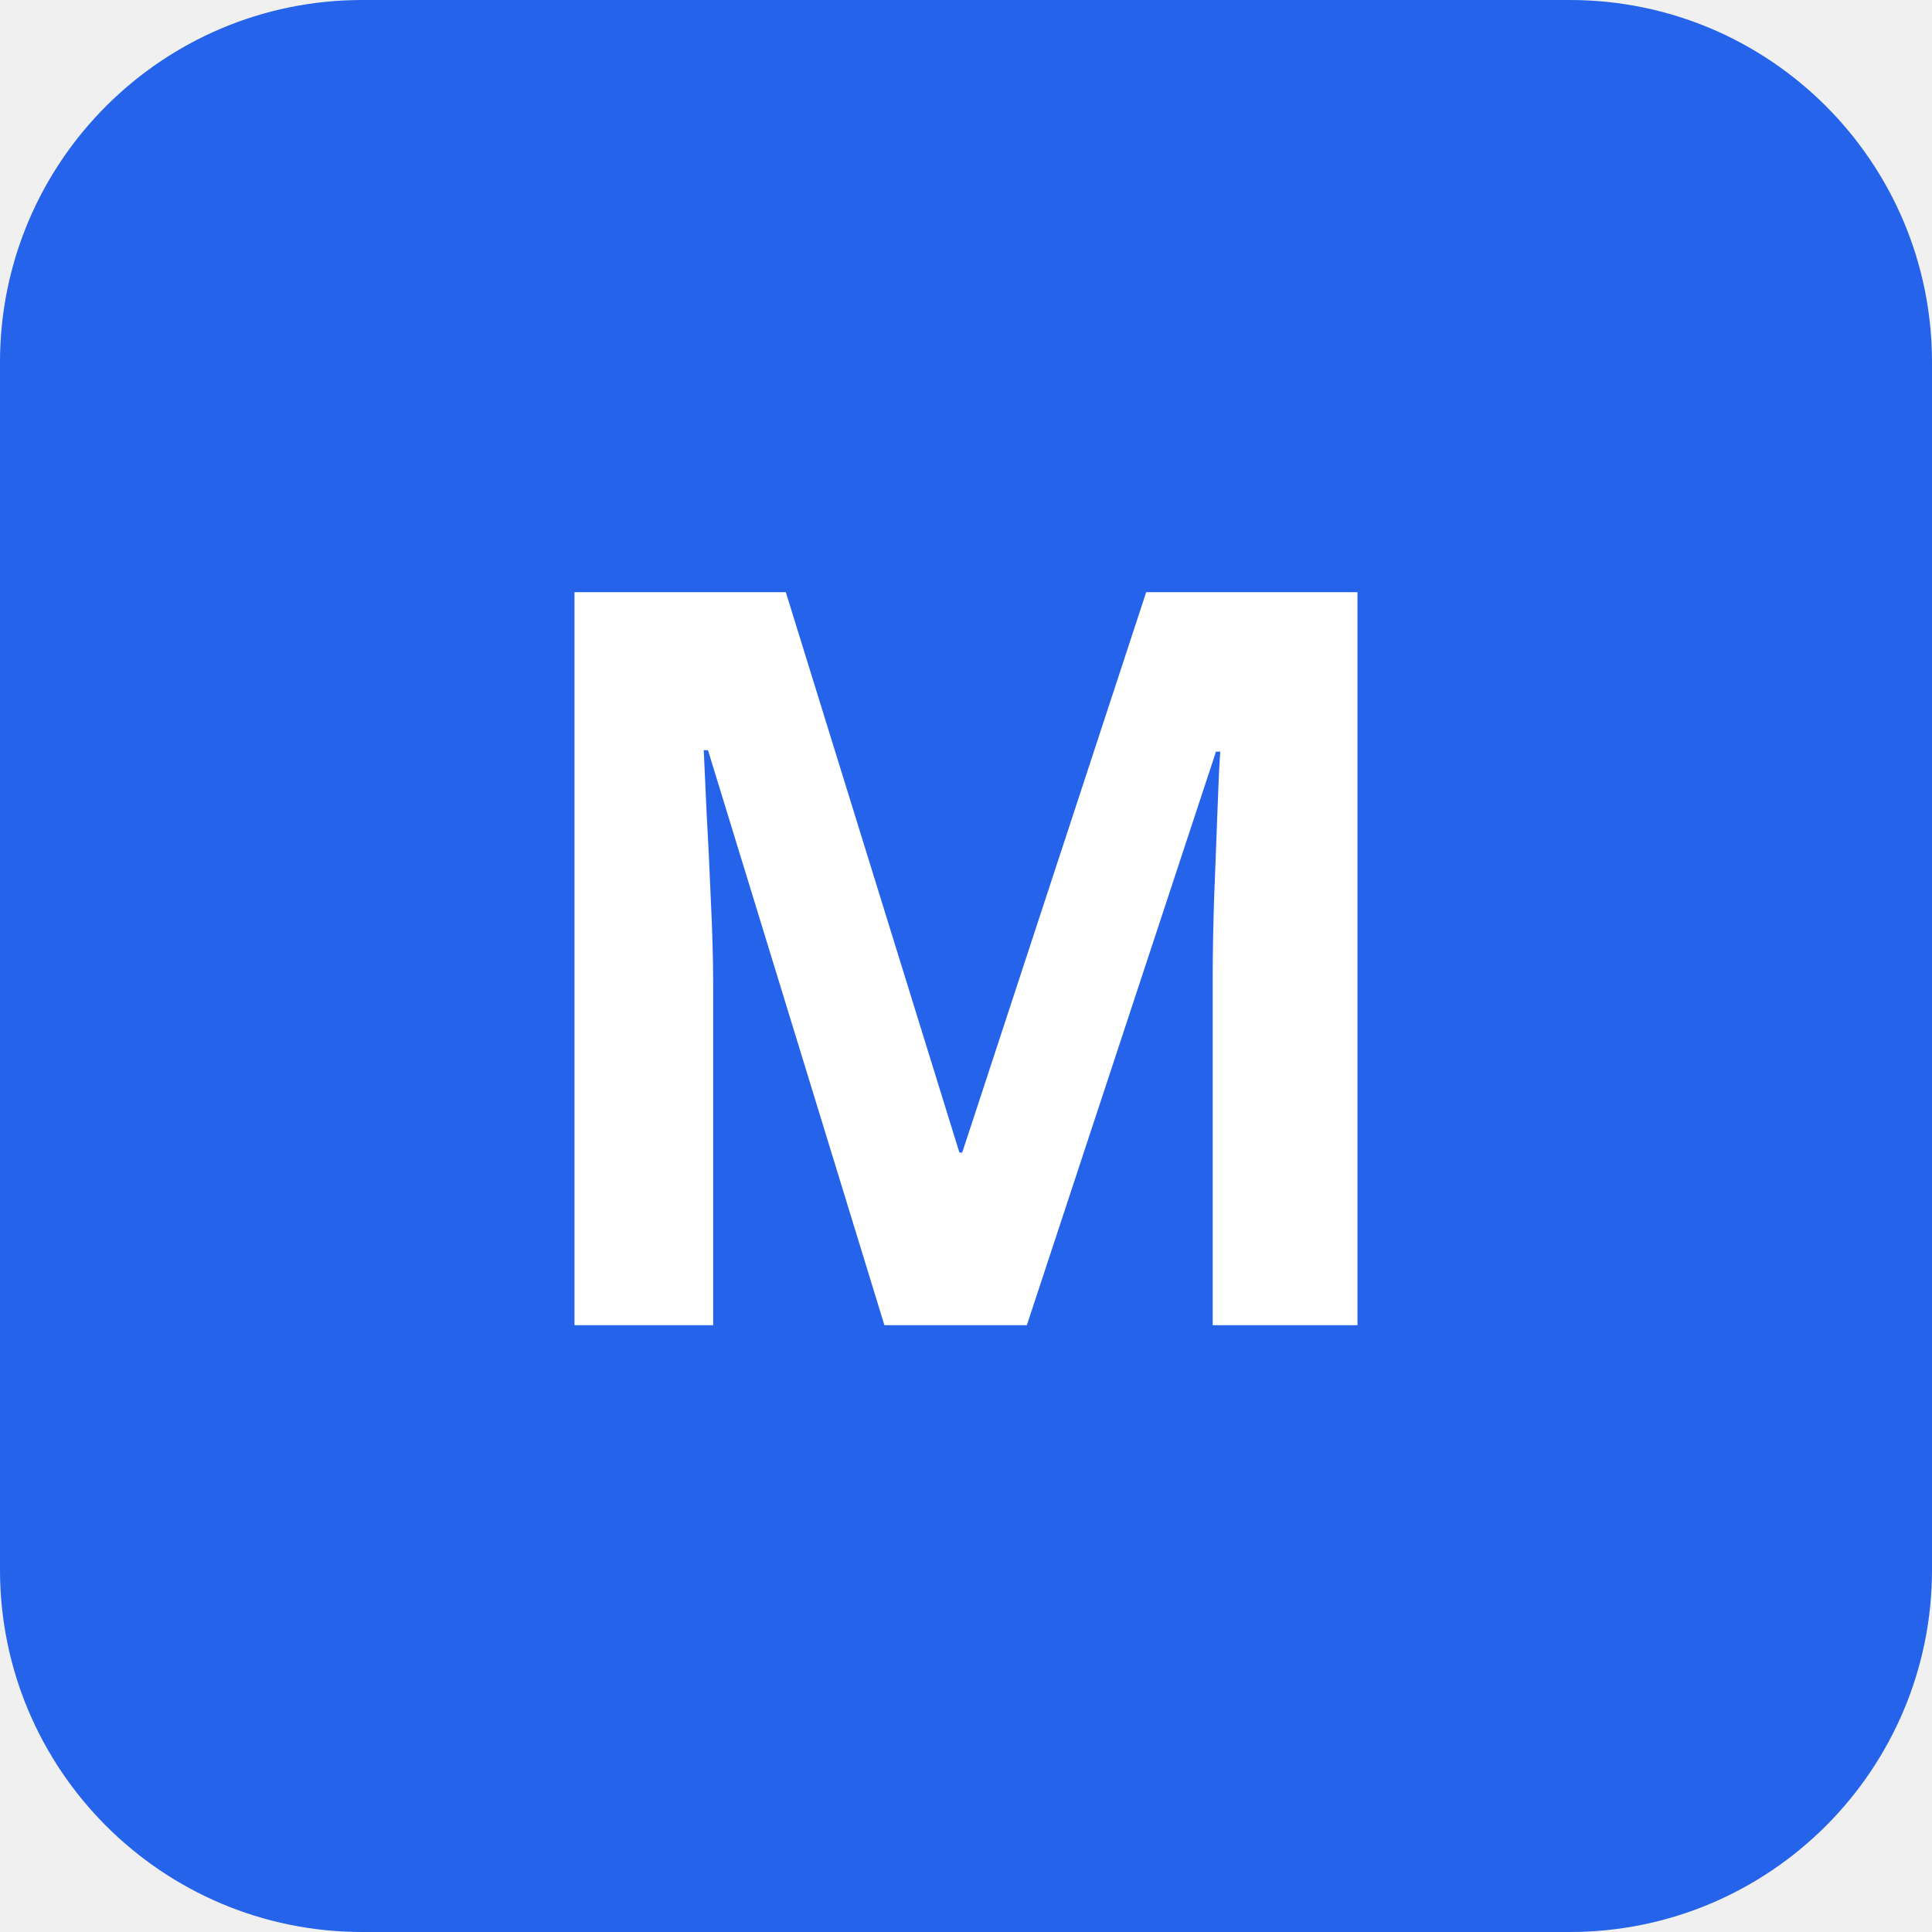
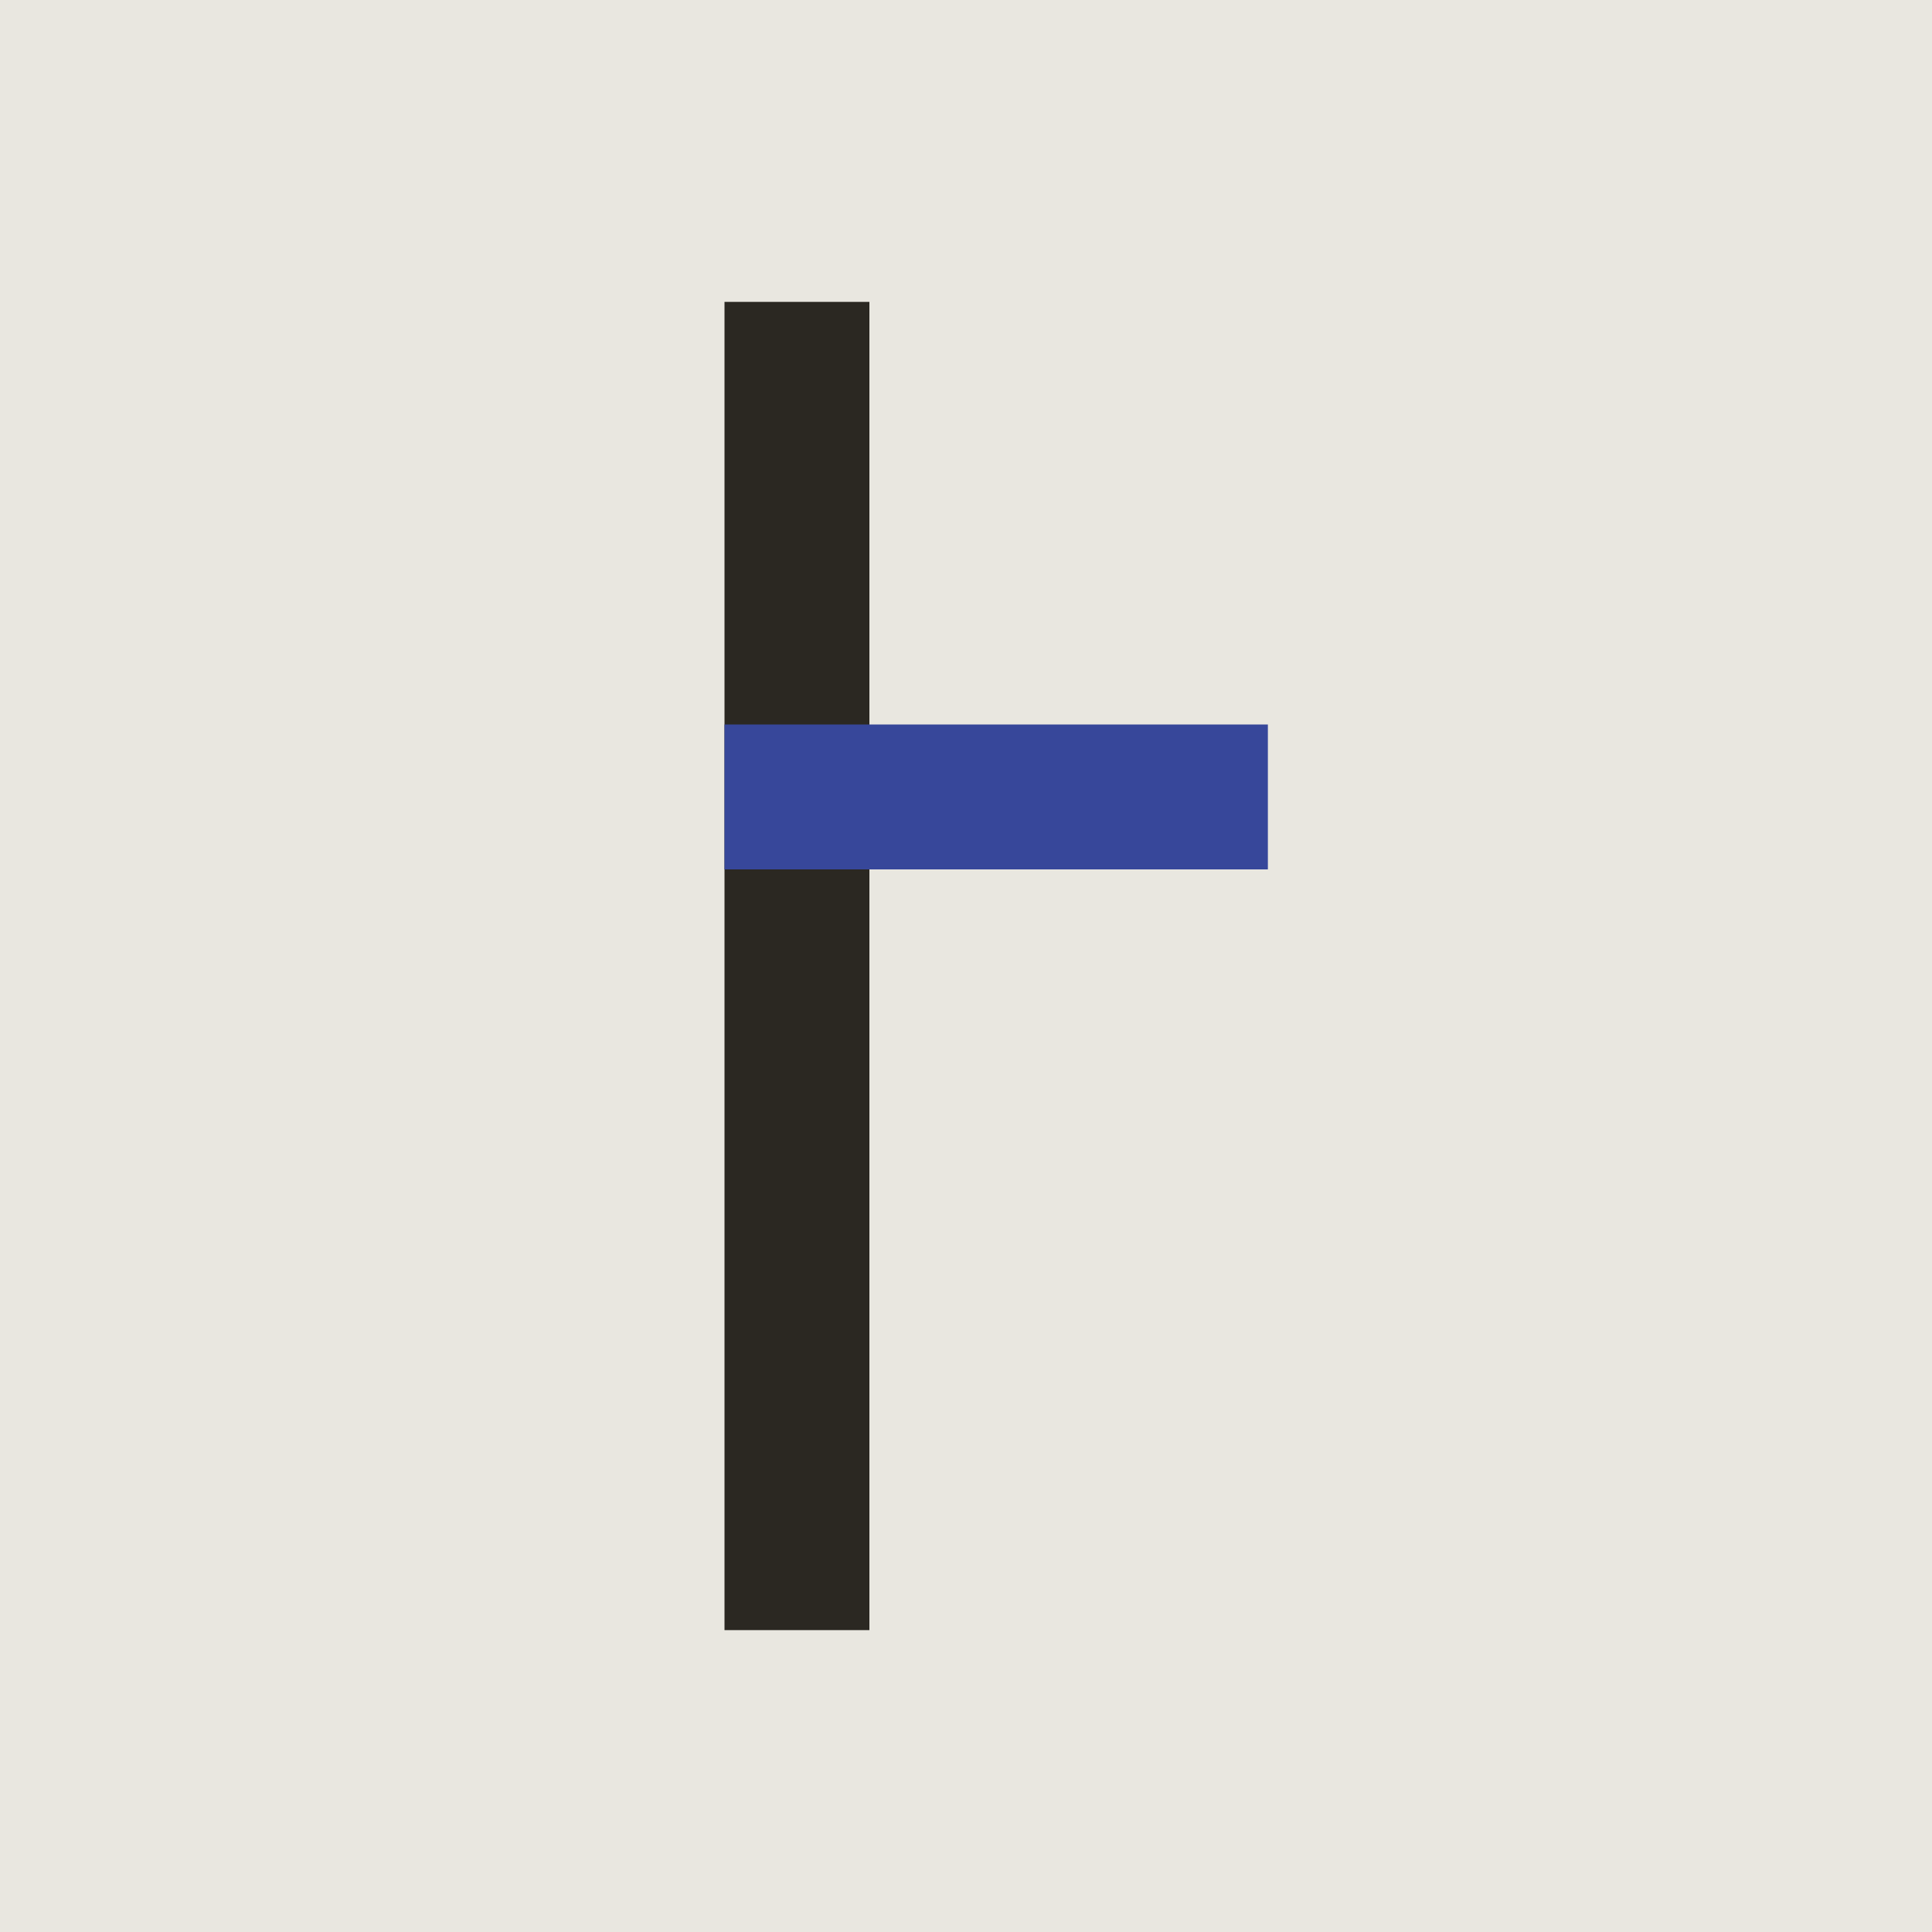
- <svg xmlns="http://www.w3.org/2000/svg" viewBox="0 0 64 64">
-   <rect width="64" height="64" rx="12" fill="#2563eb" />
-   <text x="50%" y="50%" dy=".35em" text-anchor="middle" font-family="system-ui, sans-serif" font-size="34" font-weight="700" fill="#fff">M</text>
+ <svg xmlns="http://www.w3.org/2000/svg" viewBox="0 0 32 32">
+   <rect width="32" height="32" fill="#e9e7e0" />
+   <rect x="12" y="5" width="2.4" height="22" fill="#2b2822" />
+   <rect x="12" y="12" width="9" height="2.4" fill="#37479a" />
</svg>
